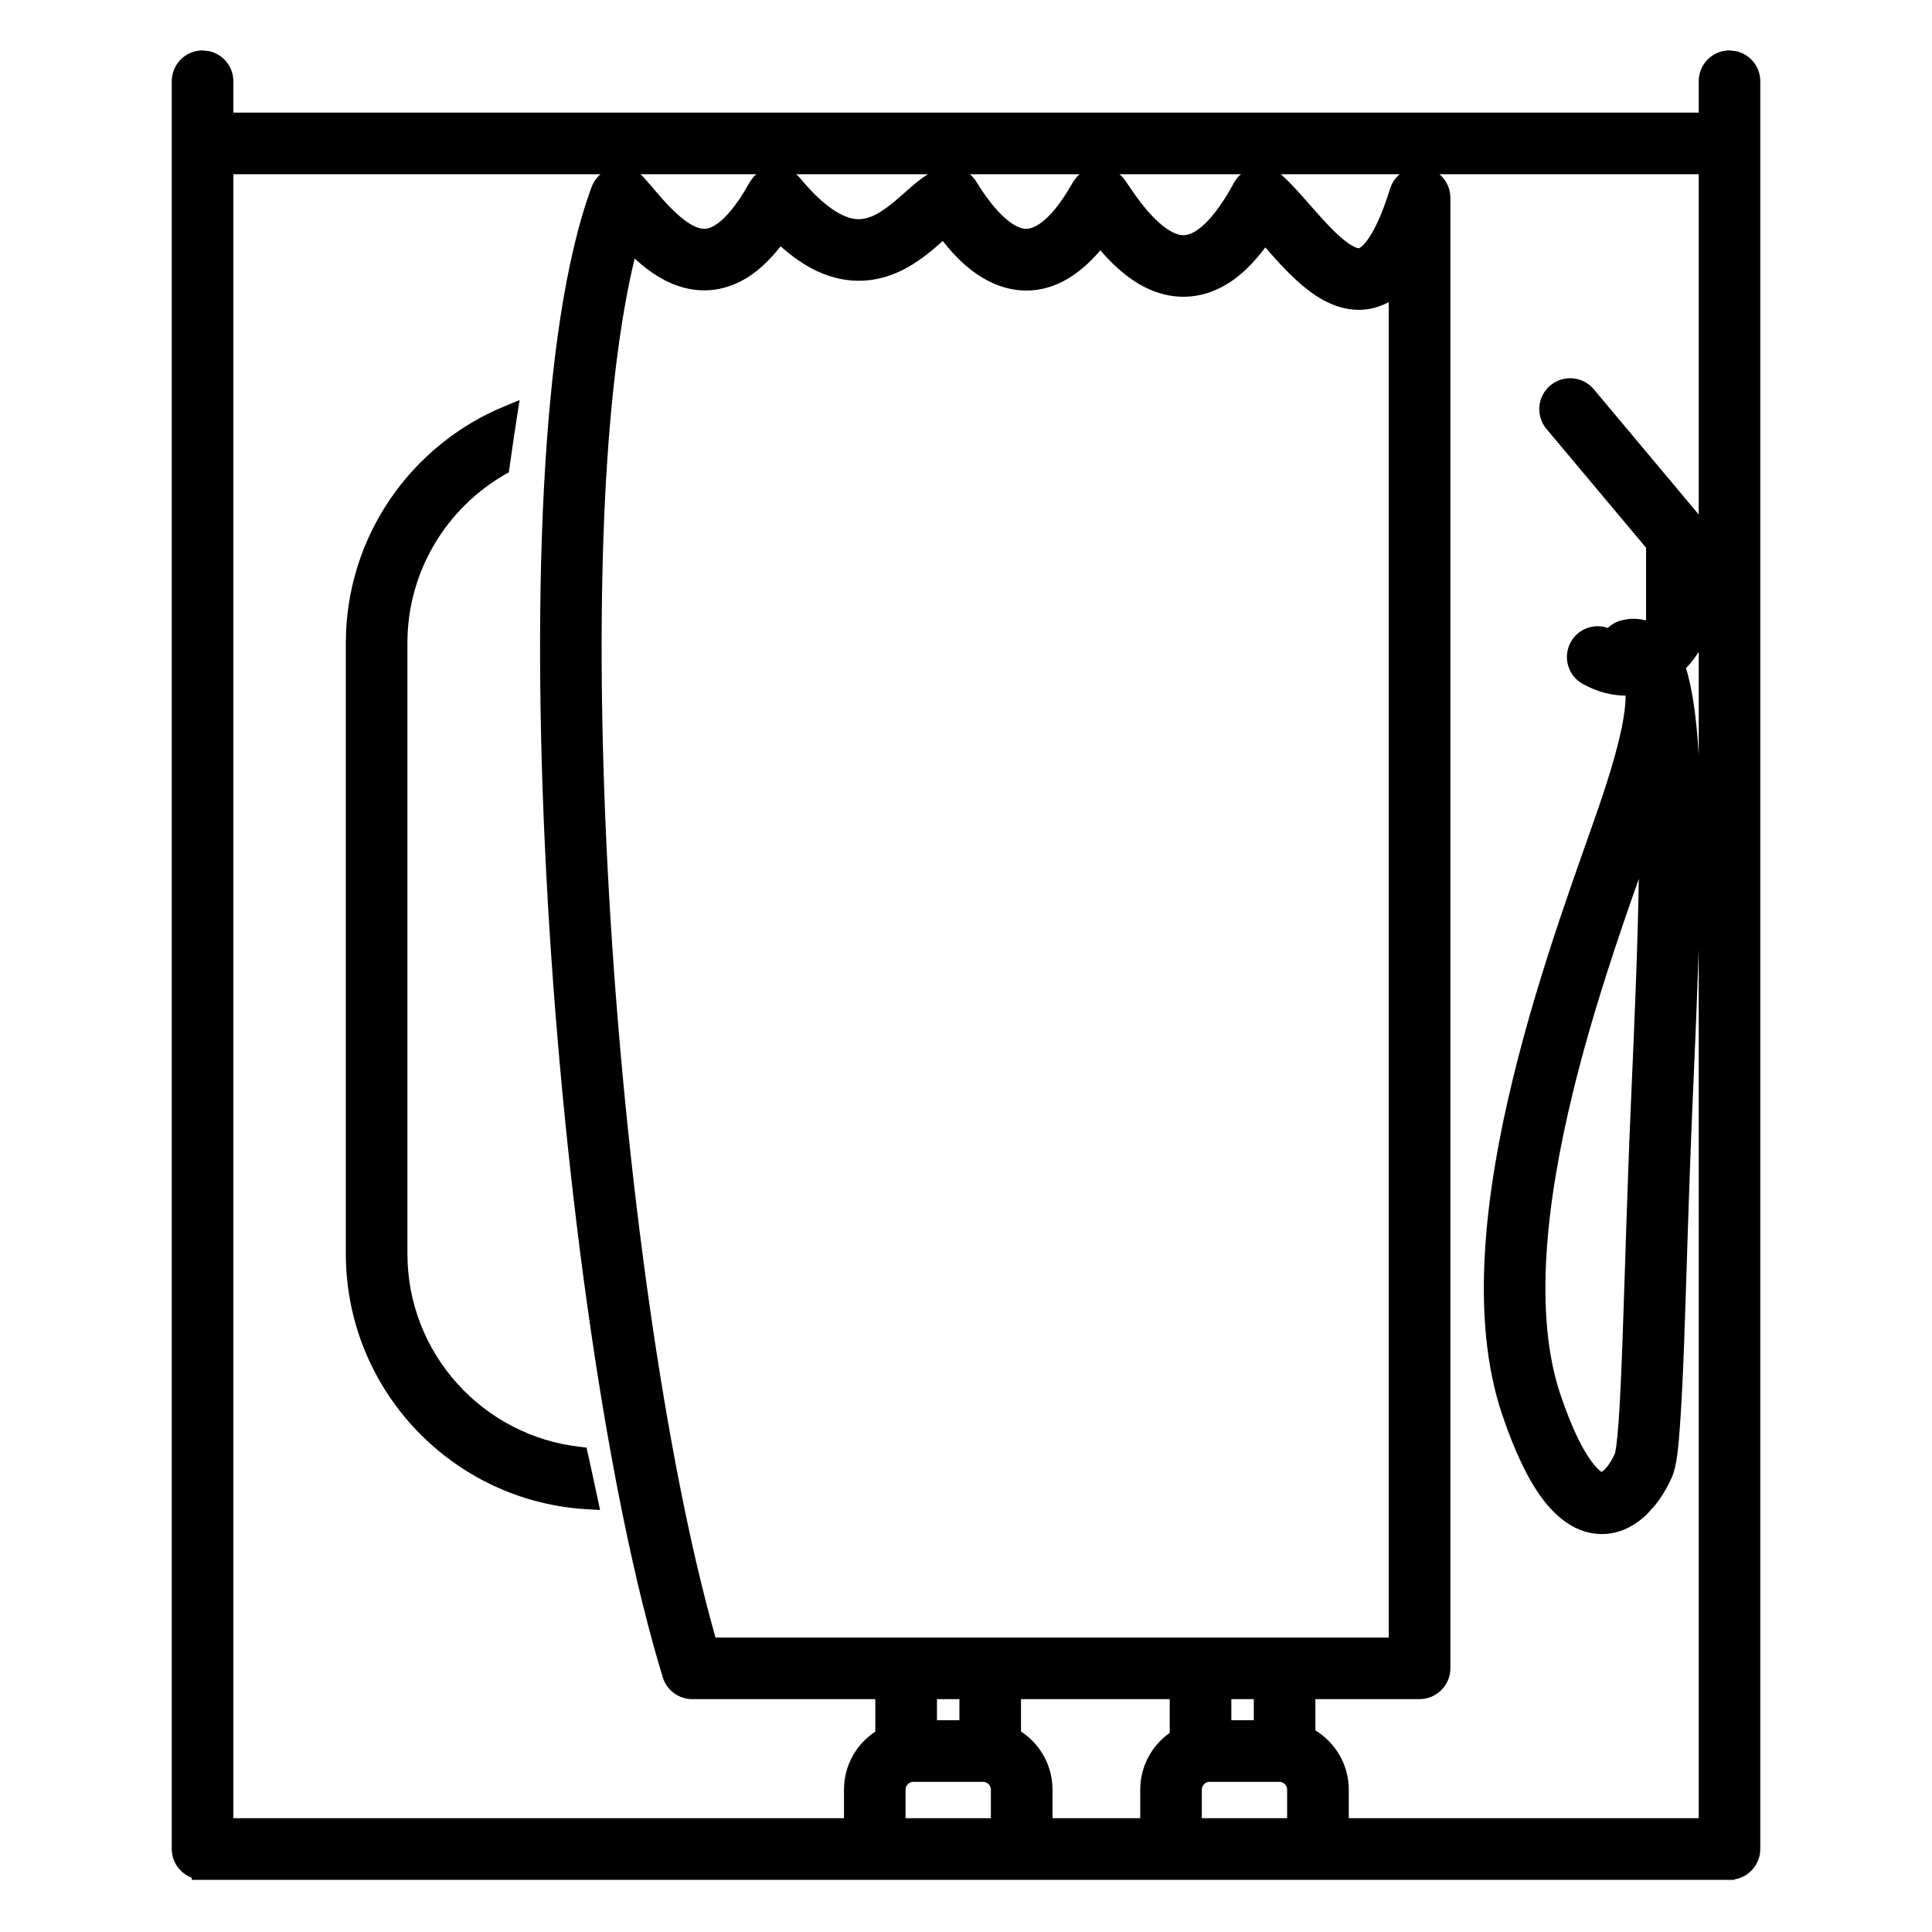
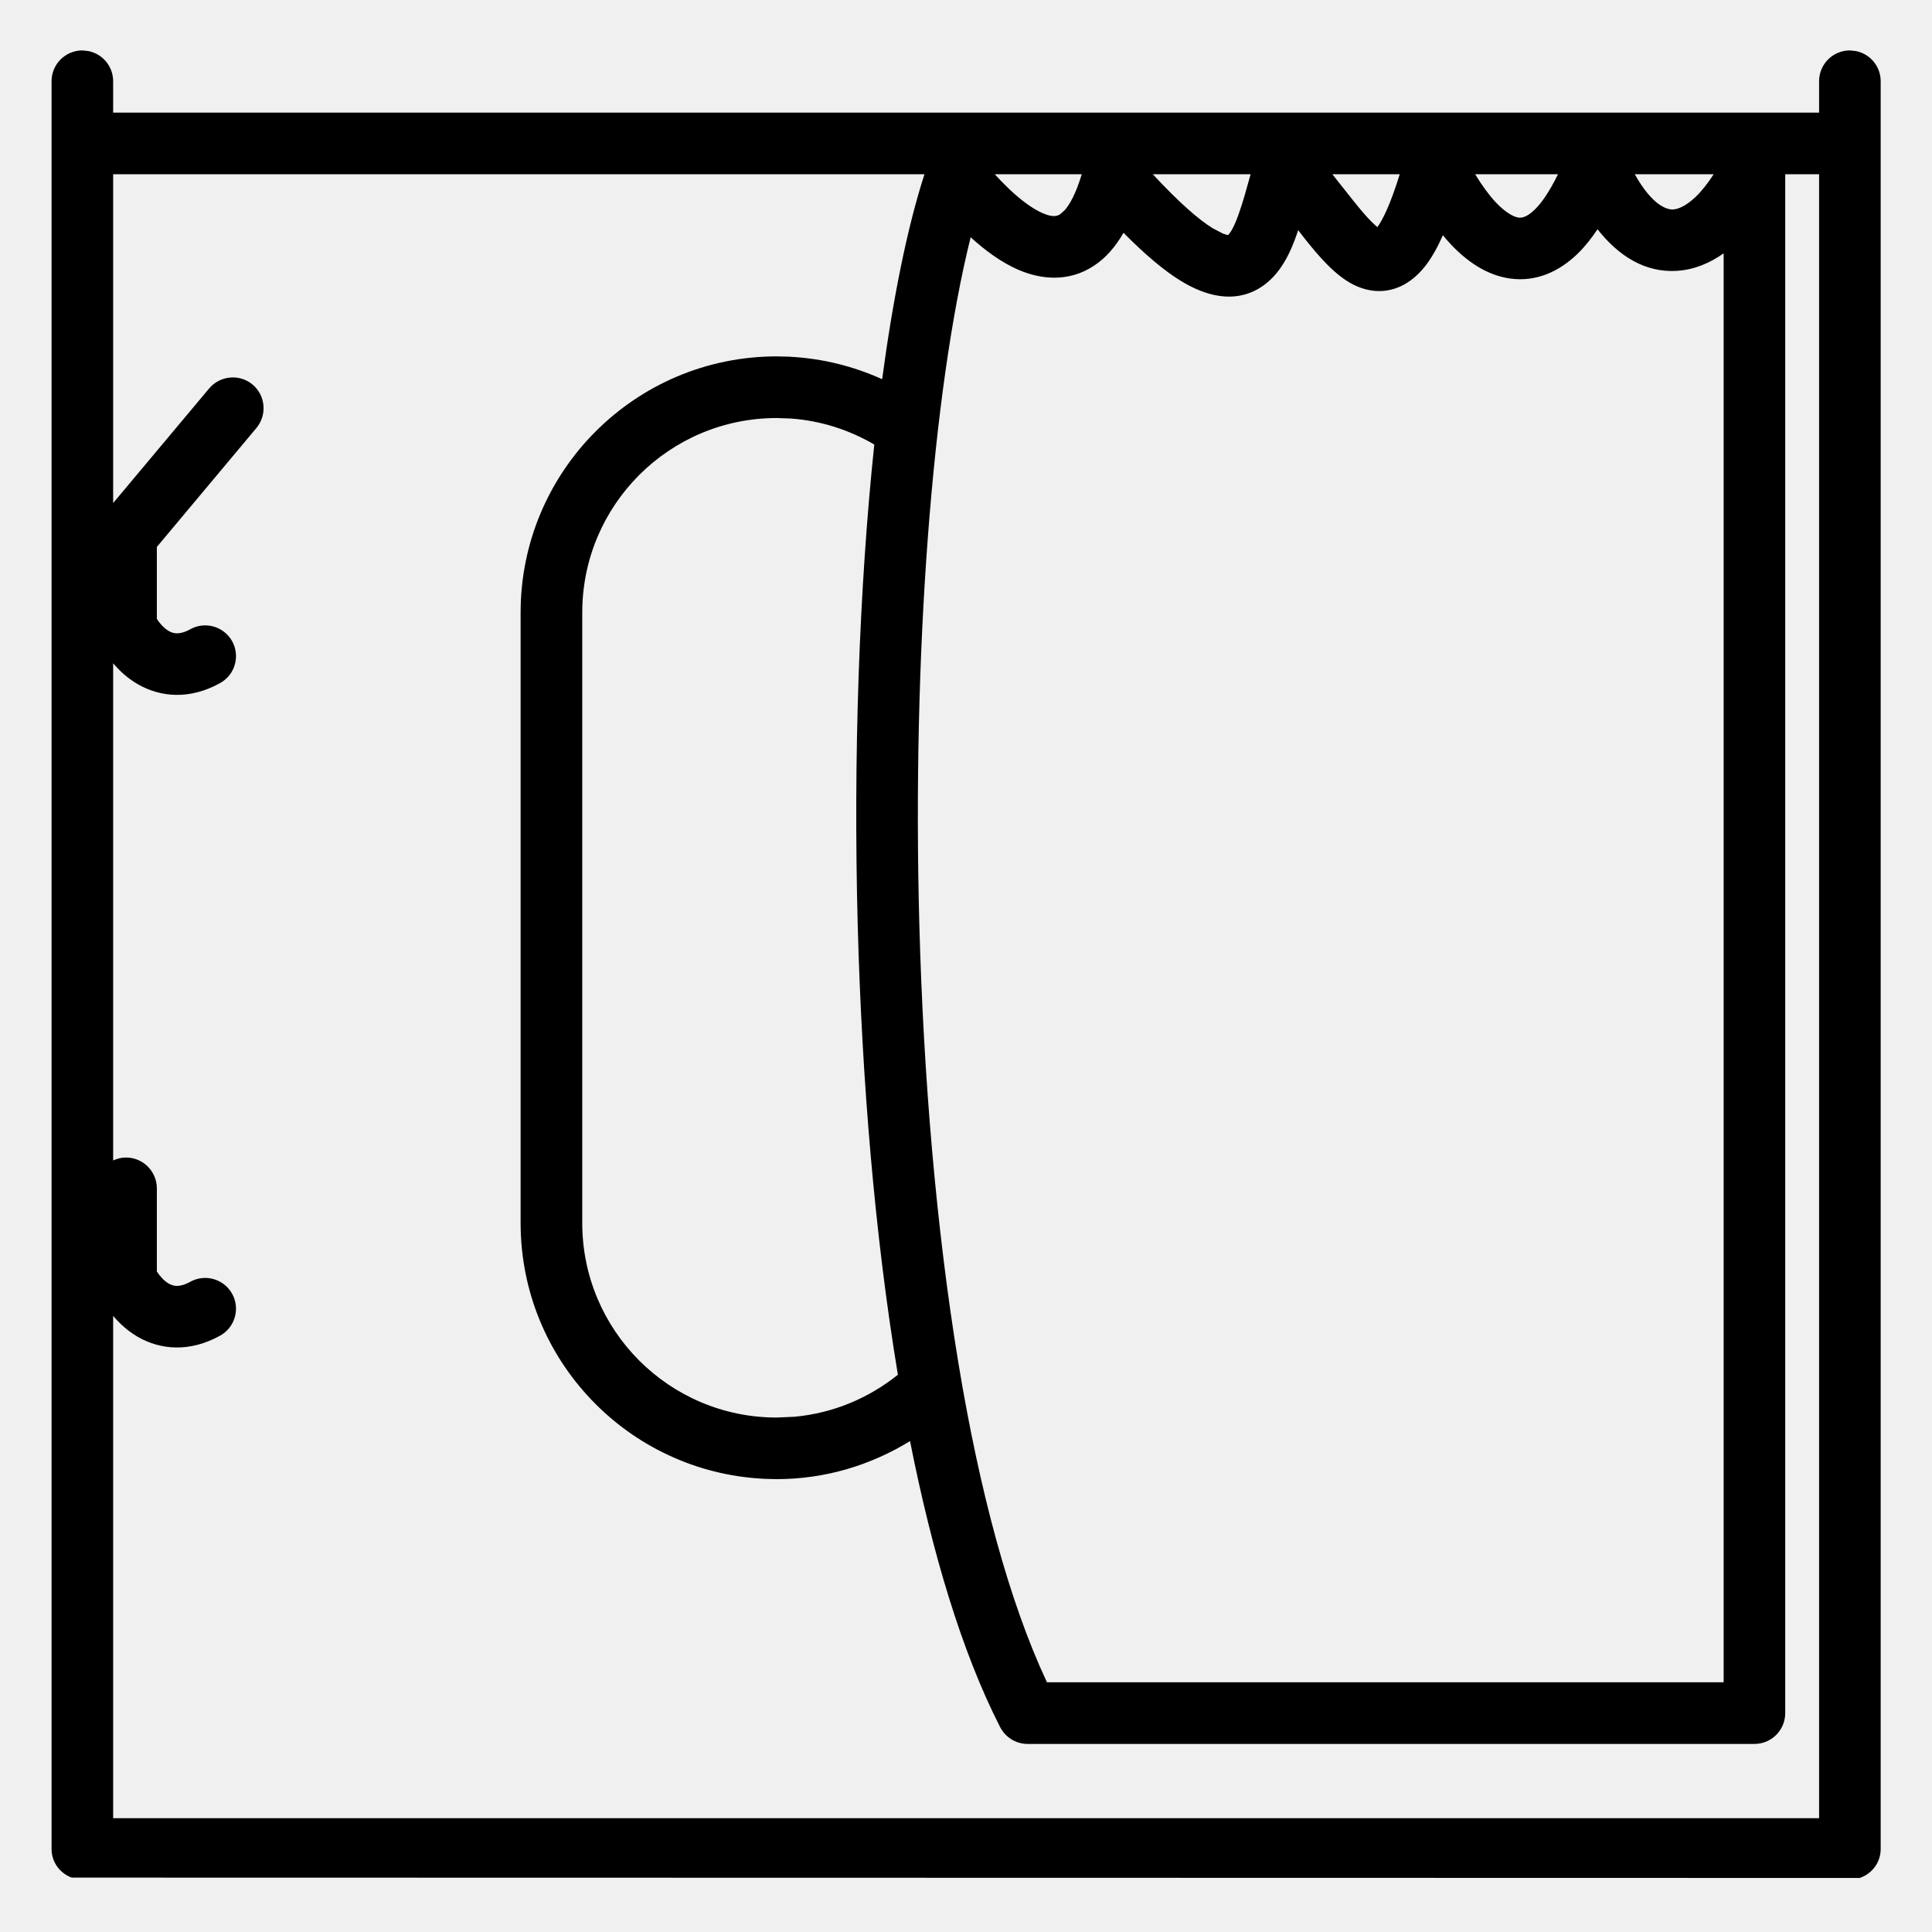
<svg xmlns="http://www.w3.org/2000/svg" width="32" height="32" viewBox="0 0 32 32" fill="none">
-   <g clip-path="url(#clip0_172_3491)">
-     <rect width="32" height="32" fill="white" />
-     <path d="M8.565 6.89C8.523 7.161 8.48 7.449 8.438 7.75L8.428 7.823L8.364 7.859C7.398 8.416 6.748 9.459 6.748 10.652V20.764C6.748 22.421 7.999 23.784 9.608 23.964L9.715 23.977L9.738 24.081C9.795 24.338 9.849 24.585 9.898 24.818L9.939 25.01L9.744 24.999C7.506 24.882 5.728 23.031 5.728 20.764V10.652C5.728 8.88 6.817 7.361 8.36 6.728L8.606 6.626L8.565 6.89Z" fill="black" />
-     <path fill-rule="evenodd" clip-rule="evenodd" d="M28.748 0.846C28.98 0.893 29.156 1.098 29.156 1.345V30.625C29.156 30.872 28.981 31.078 28.748 31.125L28.727 31.127V31.136H3.175V31.101C2.982 31.027 2.845 30.843 2.845 30.625V1.345C2.845 1.064 3.073 0.835 3.354 0.835L3.457 0.846C3.689 0.893 3.865 1.098 3.865 1.345V1.865H28.136V1.345C28.136 1.063 28.364 0.835 28.645 0.835L28.748 0.846ZM3.865 30.115H13.979V29.643C13.979 29.241 14.185 28.886 14.498 28.681V28.143H11.465C11.24 28.142 11.042 27.995 10.977 27.78C10.061 24.775 9.352 19.746 9.073 14.932C8.934 12.519 8.902 10.146 9.009 8.092C9.115 6.052 9.361 4.28 9.799 3.097C9.83 3.014 9.881 2.942 9.946 2.886H3.865V30.115ZM15.129 29.513C15.057 29.513 14.999 29.571 14.999 29.643V30.115H16.412V29.643C16.412 29.571 16.354 29.513 16.282 29.513H15.129ZM16.911 28.679C17.225 28.884 17.433 29.239 17.433 29.643V30.115H18.886V29.643C18.886 29.254 19.079 28.91 19.374 28.702V28.143H16.911V28.679ZM20.036 29.513C19.964 29.513 19.906 29.571 19.906 29.643V30.115H21.319V29.643C21.319 29.571 21.261 29.513 21.189 29.513H20.036ZM23.842 2.886C23.953 2.98 24.022 3.119 24.023 3.273V27.632C24.023 27.913 23.794 28.142 23.513 28.143H21.787V28.661C22.118 28.863 22.34 29.227 22.34 29.643V30.115H28.136V15.725C28.109 16.551 28.072 17.412 28.035 18.252C27.971 19.716 27.935 21.126 27.895 22.233C27.874 22.783 27.852 23.26 27.825 23.623C27.812 23.803 27.799 23.964 27.781 24.095C27.766 24.206 27.741 24.356 27.689 24.474C27.622 24.624 27.528 24.79 27.407 24.939L27.276 25.083C27.09 25.263 26.798 25.444 26.428 25.403C26.064 25.363 25.771 25.125 25.54 24.814C25.306 24.498 25.087 24.042 24.88 23.428C24.332 21.803 24.61 19.707 25.061 17.856C25.516 15.987 26.183 14.24 26.501 13.305C26.761 12.54 26.908 11.969 26.924 11.587C26.925 11.564 26.924 11.542 26.924 11.521C26.699 11.521 26.459 11.463 26.214 11.327C25.968 11.19 25.881 10.88 26.017 10.635C26.139 10.414 26.4 10.32 26.631 10.401C26.692 10.342 26.768 10.298 26.855 10.275L26.966 10.254C27.06 10.243 27.157 10.249 27.254 10.275C27.257 10.271 27.261 10.269 27.264 10.265V9.072L25.614 7.104C25.433 6.888 25.462 6.565 25.678 6.384C25.894 6.203 26.217 6.231 26.398 6.447L28.136 8.522V2.886H23.842ZM15.519 28.492H15.891V28.143H15.519V28.492ZM20.395 28.492H20.767V28.143H20.395V28.492ZM15.615 3.992C15.444 4.144 15.196 4.361 14.89 4.501C14.562 4.65 14.165 4.715 13.721 4.566C13.452 4.477 13.192 4.313 12.93 4.08C12.732 4.33 12.524 4.524 12.292 4.647C11.884 4.865 11.481 4.843 11.138 4.701C10.894 4.6 10.684 4.44 10.512 4.282C10.27 5.282 10.108 6.604 10.027 8.145C9.923 10.151 9.953 12.486 10.091 14.872C10.356 19.461 11.019 24.191 11.851 27.122H23.002V5.004C22.849 5.086 22.683 5.131 22.51 5.132C22.282 5.133 22.078 5.058 21.913 4.968C21.598 4.794 21.319 4.502 21.105 4.265C21.054 4.207 21.005 4.151 20.958 4.098C20.747 4.378 20.526 4.592 20.281 4.73C19.861 4.967 19.44 4.958 19.076 4.809C18.739 4.67 18.467 4.419 18.267 4.194C18.252 4.178 18.239 4.161 18.226 4.145C17.854 4.582 17.41 4.854 16.885 4.807C16.534 4.775 16.231 4.604 15.979 4.384C15.85 4.271 15.73 4.137 15.615 3.992ZM27.144 14.556C26.805 15.517 26.374 16.772 26.051 18.099C25.605 19.928 25.399 21.773 25.847 23.102C26.038 23.668 26.216 24.011 26.36 24.206C26.442 24.316 26.499 24.362 26.527 24.38C26.536 24.374 26.551 24.365 26.568 24.349L26.617 24.296C26.663 24.238 26.708 24.162 26.748 24.075C26.752 24.058 26.761 24.021 26.77 23.956C26.783 23.857 26.796 23.72 26.809 23.549C26.834 23.205 26.854 22.745 26.874 22.196C26.914 21.106 26.951 19.673 27.016 18.207C27.071 16.955 27.126 15.683 27.144 14.556ZM28.136 10.797C28.08 10.886 28.009 10.979 27.925 11.068C27.937 11.107 27.949 11.146 27.959 11.185C28.05 11.532 28.105 11.985 28.136 12.498V10.797ZM21.223 2.893C21.432 3.079 21.675 3.373 21.863 3.582C22.081 3.824 22.258 3.994 22.404 4.074C22.471 4.111 22.502 4.112 22.506 4.112C22.507 4.112 22.508 4.112 22.51 4.111C22.514 4.11 22.524 4.105 22.542 4.091C22.639 4.016 22.824 3.773 23.025 3.123C23.055 3.027 23.111 2.947 23.184 2.886H21.213C21.216 2.888 21.22 2.89 21.223 2.893ZM18.597 2.938L18.637 2.99L18.816 3.25C18.882 3.34 18.953 3.431 19.029 3.518C19.186 3.694 19.334 3.812 19.463 3.865C19.518 3.888 19.567 3.898 19.613 3.896C19.66 3.893 19.714 3.879 19.78 3.842C19.932 3.756 20.162 3.537 20.436 3.031L20.443 3.019L20.489 2.951L20.501 2.937C20.517 2.918 20.535 2.902 20.554 2.886H18.54C18.56 2.902 18.58 2.918 18.597 2.938ZM10.655 2.931C10.82 3.113 10.916 3.245 11.096 3.429C11.258 3.595 11.402 3.707 11.527 3.759C11.628 3.8 11.709 3.803 11.812 3.748C11.945 3.678 12.155 3.489 12.412 3.026L12.422 3.011L12.474 2.939L12.485 2.925C12.499 2.911 12.514 2.898 12.528 2.886H10.608C10.625 2.9 10.641 2.915 10.655 2.931ZM16.064 2.886C16.105 2.92 16.14 2.96 16.169 3.007C16.339 3.285 16.503 3.486 16.651 3.616C16.8 3.746 16.908 3.784 16.977 3.79C17.076 3.799 17.36 3.744 17.769 3.022L17.779 3.006L17.834 2.933L17.847 2.918C17.858 2.906 17.872 2.896 17.885 2.886H16.064ZM13.187 2.886C13.209 2.905 13.231 2.925 13.25 2.948C13.601 3.373 13.868 3.54 14.045 3.6C14.203 3.652 14.332 3.633 14.466 3.572C14.619 3.502 14.768 3.382 14.943 3.227C15.023 3.156 15.119 3.07 15.209 2.999C15.252 2.965 15.307 2.924 15.369 2.886H13.187Z" fill="black" />
+   <g clip-path="url(#clip0_416_512)">
+     <path fill-rule="evenodd" clip-rule="evenodd" d="M30.742 0.846C30.974 0.893 31.15 1.098 31.15 1.345V30.625C31.15 30.85 31.004 31.037 30.803 31.105L1.187 31.099C0.993 31.027 0.854 30.845 0.854 30.625V1.345C0.854 1.063 1.083 0.836 1.363 0.835L1.466 0.846C1.698 0.893 1.874 1.098 1.874 1.345V1.865H30.13V1.345C30.13 1.063 30.358 0.835 30.64 0.835L30.742 0.846ZM1.874 8.332L3.464 6.434C3.645 6.219 3.968 6.189 4.184 6.37C4.399 6.551 4.427 6.873 4.247 7.089L2.598 9.059V10.251C2.648 10.329 2.717 10.406 2.793 10.45C2.835 10.474 2.878 10.49 2.929 10.49C2.98 10.491 3.053 10.477 3.152 10.422C3.398 10.286 3.708 10.375 3.845 10.62C3.981 10.866 3.893 11.177 3.647 11.313C3.14 11.595 2.657 11.548 2.283 11.333C2.118 11.238 1.982 11.114 1.874 10.986V19.221C1.939 19.191 2.011 19.172 2.087 19.172C2.368 19.172 2.598 19.401 2.598 19.683V21.06C2.648 21.137 2.717 21.215 2.793 21.259C2.835 21.283 2.878 21.298 2.929 21.299C2.98 21.299 3.053 21.285 3.152 21.23C3.398 21.094 3.708 21.183 3.845 21.429C3.981 21.674 3.893 21.985 3.647 22.122C3.14 22.403 2.657 22.358 2.283 22.143C2.118 22.047 1.982 21.923 1.874 21.795V30.115H30.13V2.886H29.569V28.374C29.569 28.655 29.342 28.885 29.06 28.885H17.02C16.829 28.885 16.653 28.777 16.565 28.606C15.927 27.356 15.438 25.712 15.073 23.869C14.43 24.264 13.676 24.499 12.865 24.499H12.861L12.65 24.494L12.646 24.493C10.405 24.379 8.623 22.526 8.623 20.257V10.146C8.623 7.803 10.523 5.903 12.865 5.903H12.869L13.079 5.908L13.083 5.909C13.626 5.937 14.142 6.068 14.611 6.281C14.792 4.934 15.027 3.769 15.312 2.886H1.874V8.332ZM26.46 3.797C26.357 3.951 26.249 4.087 26.132 4.201C25.82 4.504 25.438 4.671 25.017 4.614C24.622 4.561 24.29 4.323 24.027 4.044C23.983 3.997 23.941 3.947 23.899 3.896C23.807 4.103 23.709 4.278 23.6 4.415C23.467 4.581 23.289 4.733 23.054 4.794C22.81 4.857 22.587 4.801 22.413 4.713C22.108 4.557 21.841 4.24 21.63 3.977C21.587 3.922 21.544 3.867 21.501 3.812C21.494 3.832 21.489 3.853 21.482 3.872C21.381 4.163 21.211 4.564 20.856 4.775C20.433 5.027 19.967 4.903 19.556 4.651C19.277 4.48 18.966 4.216 18.609 3.856C18.476 4.086 18.316 4.274 18.117 4.403C17.695 4.68 17.243 4.624 16.892 4.479C16.582 4.35 16.303 4.135 16.077 3.93C15.442 6.478 15.106 10.829 15.227 15.313C15.295 17.817 15.505 20.341 15.876 22.587C16.224 24.692 16.712 26.523 17.341 27.864H28.549V4.196C28.32 4.358 28.061 4.468 27.775 4.486C27.247 4.519 26.808 4.24 26.46 3.797ZM12.865 6.924C11.086 6.924 9.644 8.366 9.644 10.146V20.257C9.644 22.036 11.086 23.479 12.865 23.479L13.158 23.466C13.804 23.407 14.393 23.154 14.872 22.77C14.871 22.765 14.87 22.759 14.869 22.753C14.488 20.451 14.276 17.879 14.207 15.341C14.131 12.523 14.232 9.724 14.481 7.363C14.069 7.122 13.599 6.968 13.097 6.932L12.865 6.924ZM19.094 2.886C19.535 3.361 19.856 3.639 20.089 3.782L20.252 3.867C20.292 3.883 20.32 3.89 20.336 3.892H20.341C20.343 3.889 20.347 3.888 20.351 3.884C20.361 3.872 20.376 3.852 20.394 3.823C20.429 3.765 20.472 3.674 20.52 3.535C20.593 3.33 20.646 3.129 20.714 2.886H19.094ZM22.427 3.339C22.541 3.481 22.634 3.589 22.711 3.667C22.752 3.708 22.786 3.738 22.814 3.761C22.908 3.633 23.034 3.371 23.184 2.886H22.068C22.199 3.052 22.324 3.21 22.427 3.339ZM24.433 2.886C24.548 3.074 24.661 3.229 24.77 3.346C24.952 3.539 25.083 3.594 25.152 3.604C25.195 3.609 25.28 3.608 25.421 3.471C25.535 3.36 25.664 3.174 25.805 2.886H24.433ZM16.711 3.127C16.912 3.318 17.111 3.465 17.282 3.536C17.44 3.602 17.51 3.58 17.559 3.549L17.633 3.483C17.712 3.395 17.817 3.22 17.917 2.886H16.476C16.548 2.965 16.627 3.047 16.711 3.127ZM27.077 2.886C27.371 3.411 27.615 3.475 27.712 3.469C27.79 3.464 27.916 3.42 28.082 3.264C28.18 3.171 28.28 3.046 28.384 2.886H27.077Z" fill="black" />
  </g>
  <defs>
-     <clipPath id="clip0_172_3491">
+     <clipPath id="clip0_416_512">
      <rect width="32" height="32" fill="white" />
    </clipPath>
  </defs>
</svg>
